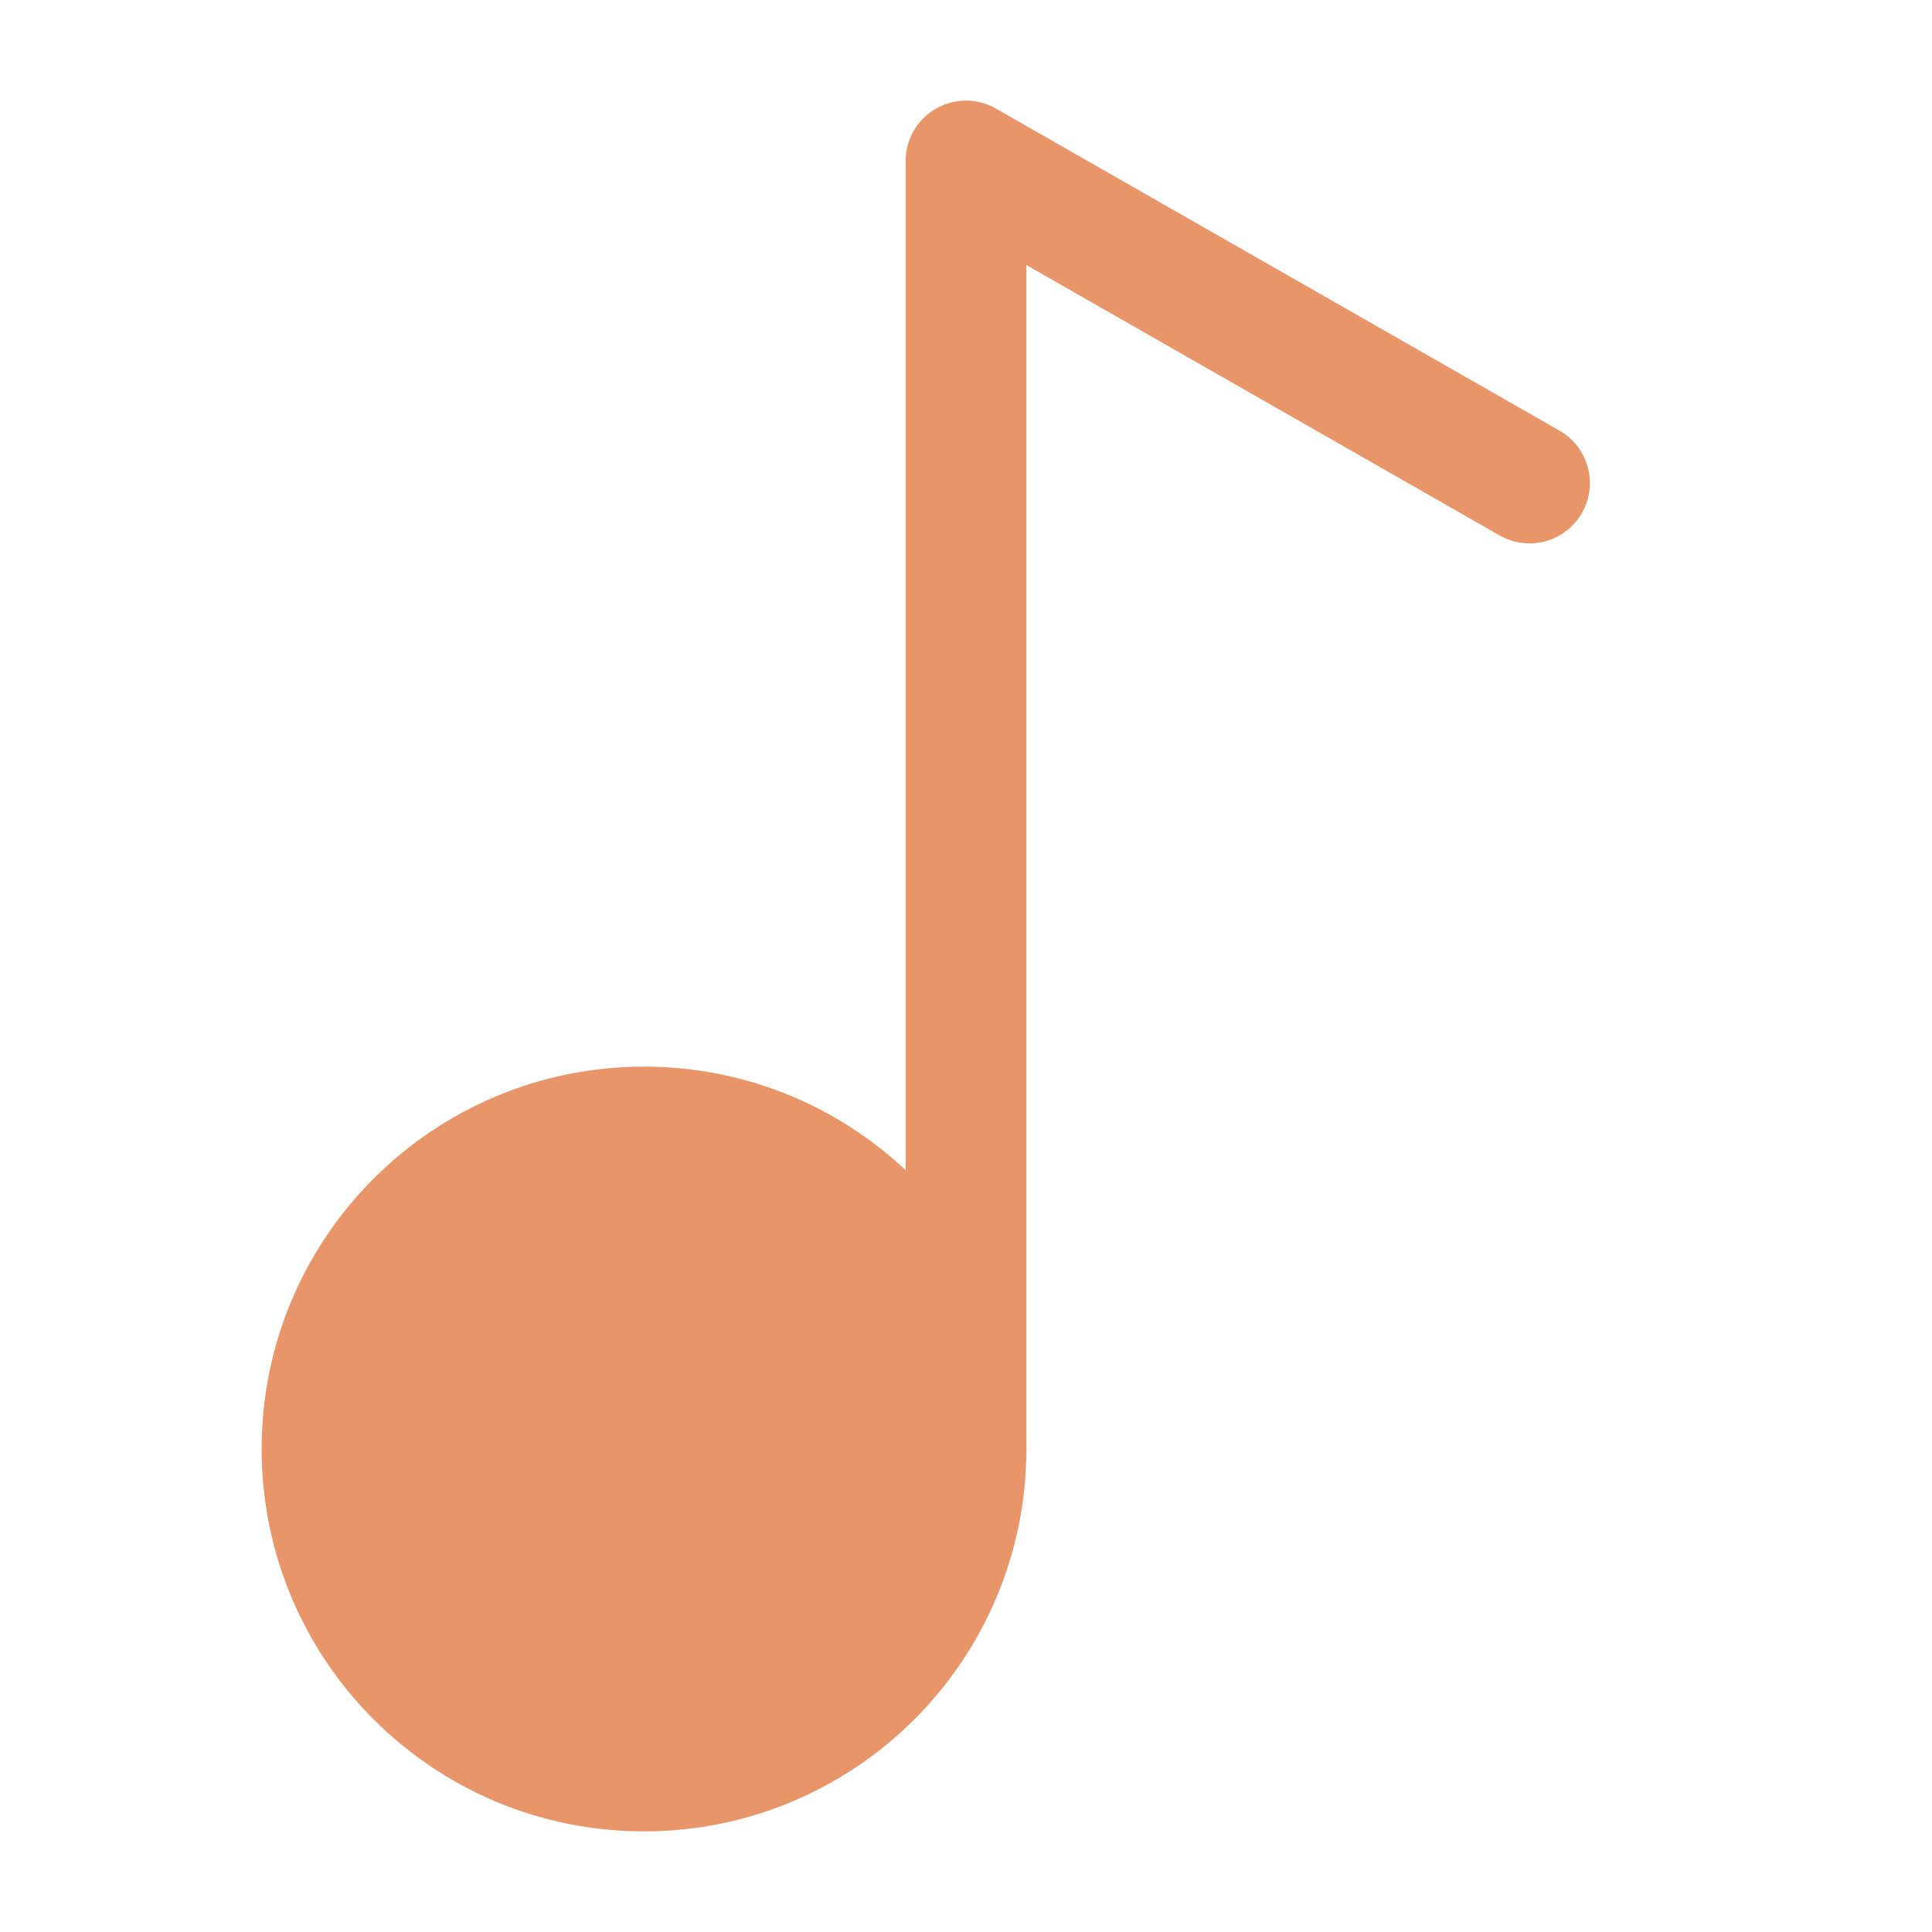
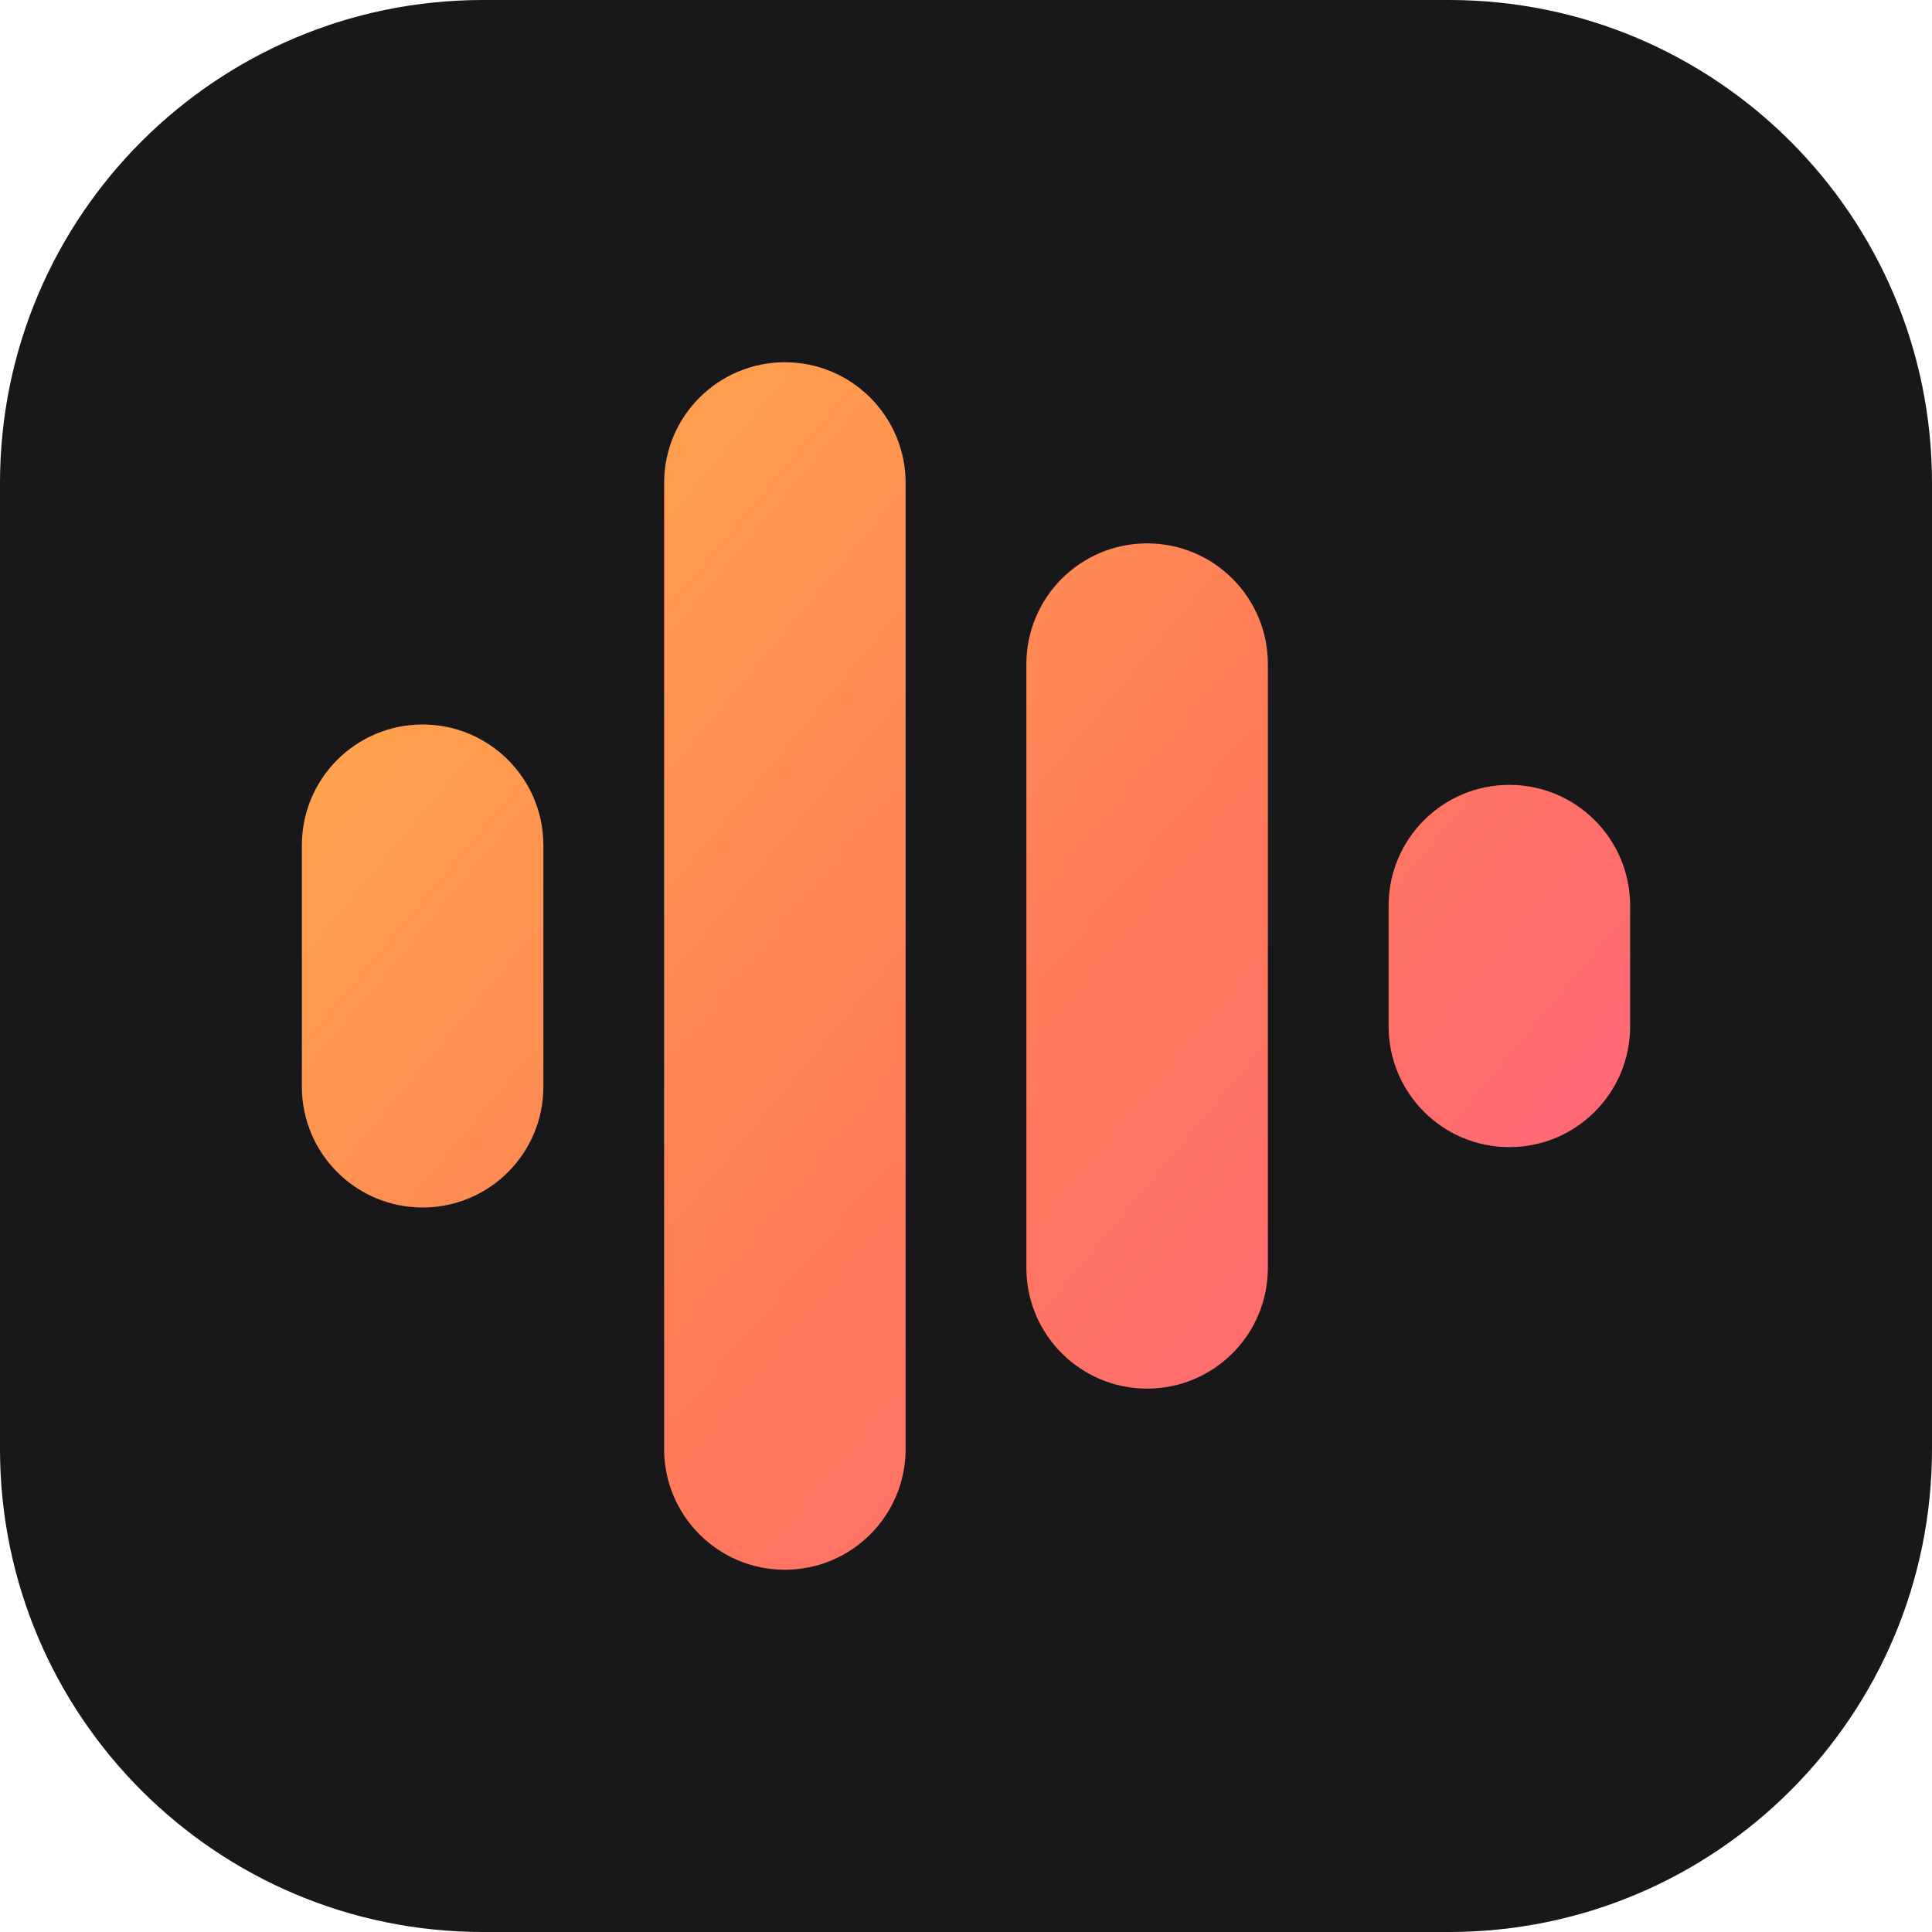
- <svg xmlns="http://www.w3.org/2000/svg" width="32" height="32" viewBox="0 0 24 24" fill="#e8956a" stroke="#e8956a" stroke-width="1.5" stroke-linecap="round" stroke-linejoin="round">
-   <circle cx="8" cy="18" r="4" />
-   <path d="M12 18V2l7 4" fill="none" />
+ <svg xmlns="http://www.w3.org/2000/svg" width="32" height="32" viewBox="0 0 32 32">
+   <defs>
+     <linearGradient id="g" x1="4" y1="6" x2="28" y2="26" gradientUnits="userSpaceOnUse">
+       <stop offset="0" stop-color="#ffb347" />
+       <stop offset="0.55" stop-color="#ff7a59" />
+       <stop offset="1" stop-color="#ff5c8a" />
+     </linearGradient>
+   </defs>
+   <rect width="32" height="32" rx="8" fill="#18181b" />
+   <g fill="url(#g)">
+     <rect x="5" y="12" width="4" height="8" rx="2" />
+     <rect x="11" y="6" width="4" height="20" rx="2" />
+     <rect x="17" y="9" width="4" height="14" rx="2" />
+     <rect x="23" y="13" width="4" height="6" rx="2" />
+   </g>
</svg>
